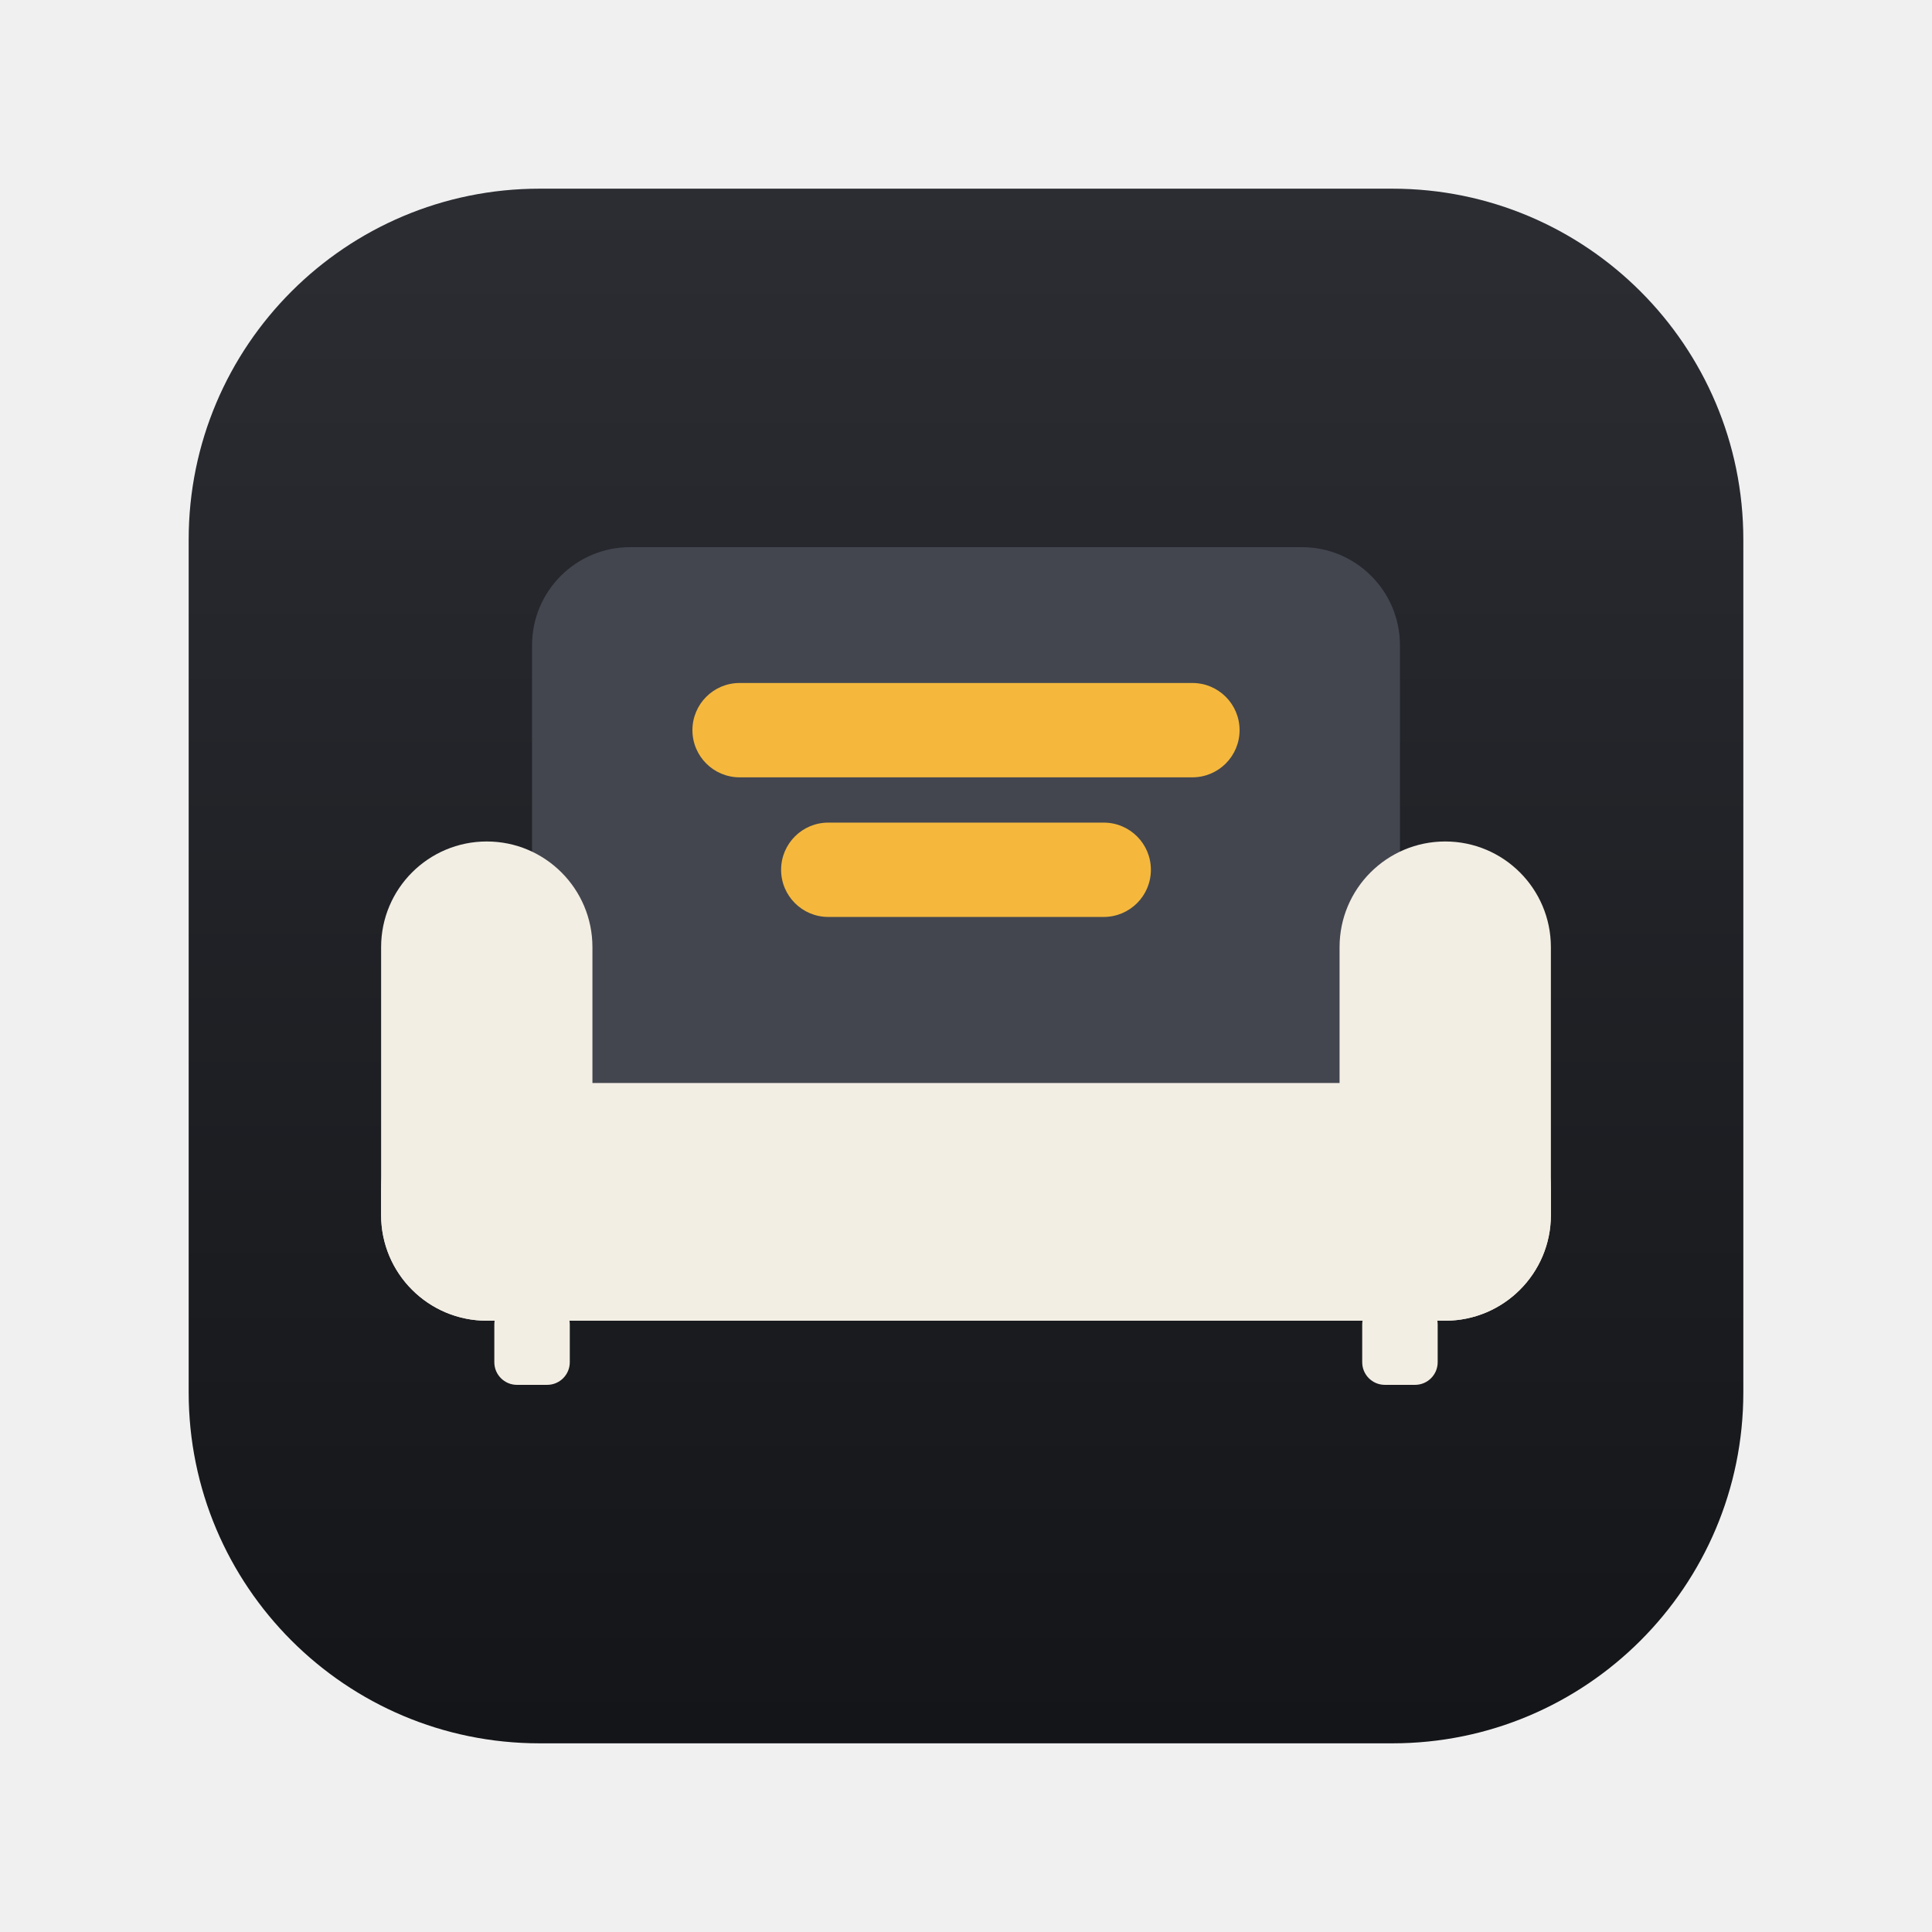
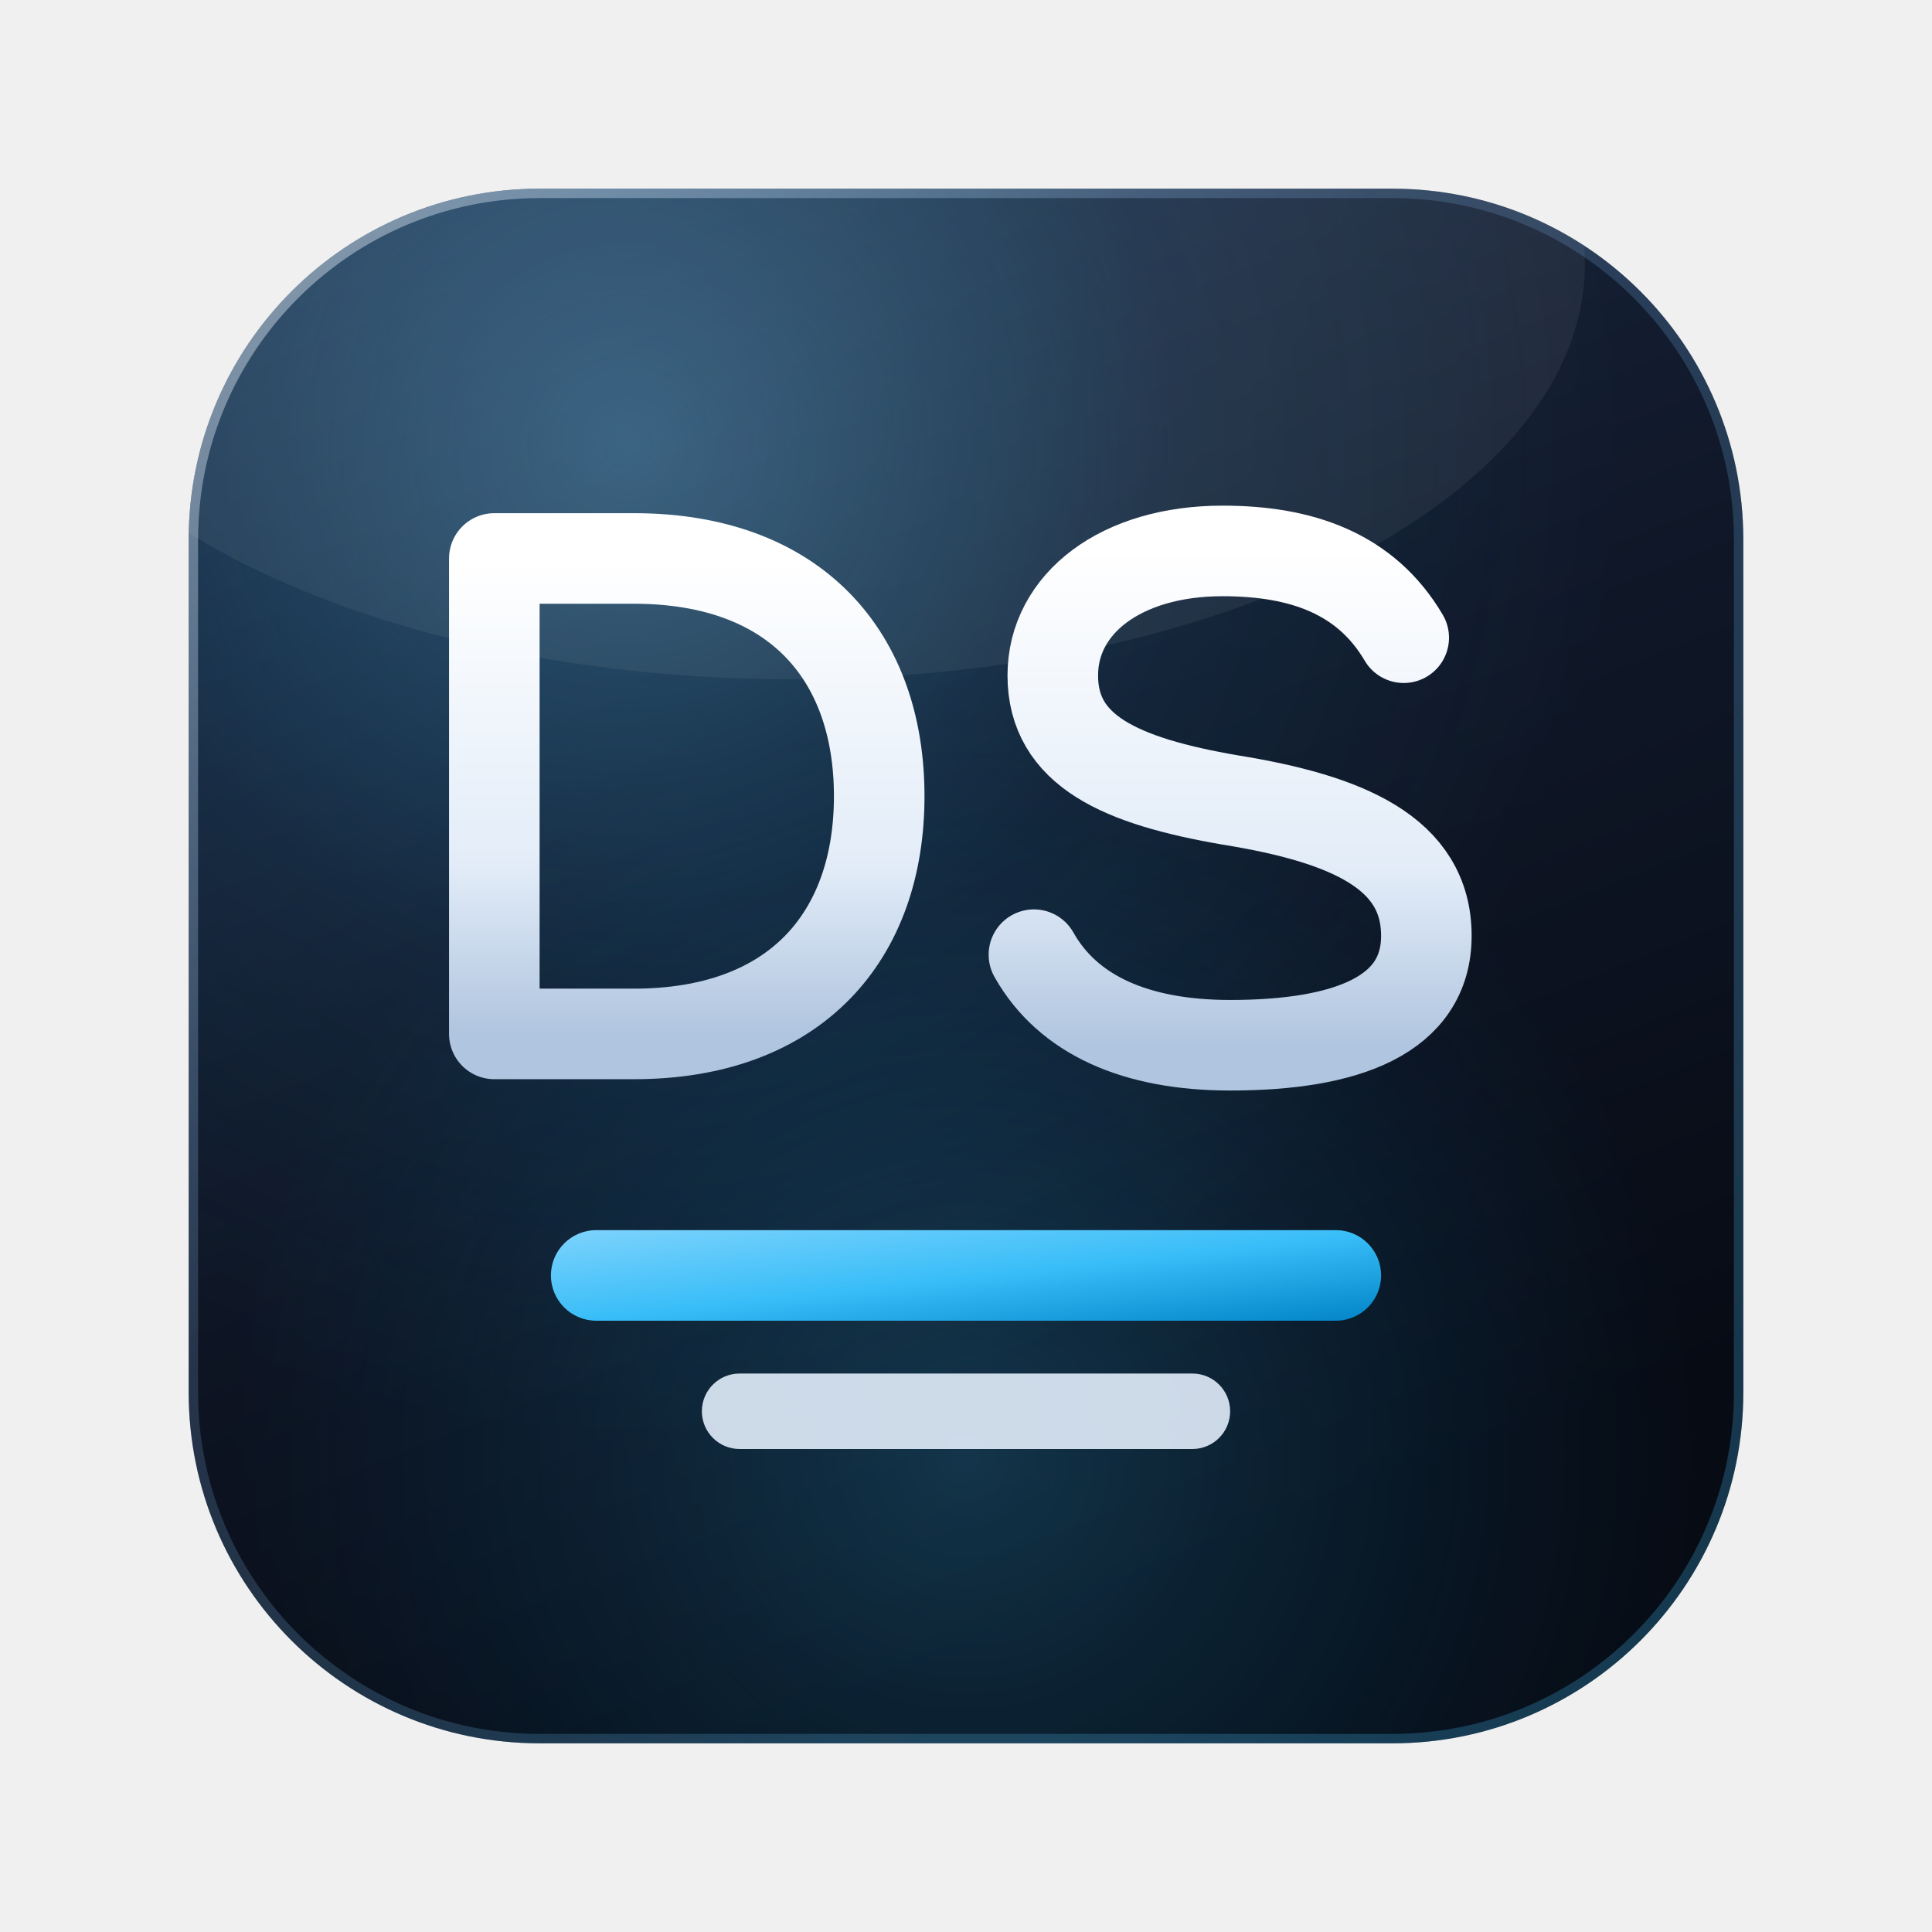
<svg xmlns="http://www.w3.org/2000/svg" viewBox="0 0 1024 1024">
  <defs>
-     <linearGradient id="zemin" x1="0" y1="0" x2="0" y2="1">
-       <stop offset="0" stop-color="#2B2D33" />
-       <stop offset="1" stop-color="#141518" />
+     <linearGradient id="bg" x1="0" y1="0" x2="0.4" y2="1">
+       <stop offset="0%" stop-color="#1E2D47" />
+       <stop offset="50%" stop-color="#101829" />
+       <stop offset="100%" stop-color="#070B14" />
    </linearGradient>
+     <radialGradient id="topGlow" cx="0.28" cy="0.16" r="0.65">
+       <stop offset="0%" stop-color="#60C5FA" stop-opacity="0.34" />
+       <stop offset="55%" stop-color="#38BDF8" stop-opacity="0.08" />
+       <stop offset="100%" stop-color="#38BDF8" stop-opacity="0" />
+     </radialGradient>
+     <radialGradient id="bottomGlow" cx="0.5" cy="0.82" r="0.48">
+       <stop offset="0%" stop-color="#38BDF8" stop-opacity="0.22" />
+       <stop offset="100%" stop-color="#0284C7" stop-opacity="0" />
+     </radialGradient>
+     <linearGradient id="rim" x1="0" y1="0" x2="1" y2="1">
+       <stop offset="0%" stop-color="#FFFFFF" stop-opacity="0.46" />
+       <stop offset="38%" stop-color="#93C5FD" stop-opacity="0.18" />
+       <stop offset="100%" stop-color="#38BDF8" stop-opacity="0.26" />
+     </linearGradient>
+     <linearGradient id="silver" x1="0" y1="0" x2="0" y2="1">
+       <stop offset="0%" stop-color="#FFFFFF" />
+       <stop offset="65%" stop-color="#E2ECF8" />
+       <stop offset="100%" stop-color="#B0C5DF" />
+     </linearGradient>
+     <linearGradient id="subBar" x1="0" y1="0" x2="1" y2="1">
+       <stop offset="0%" stop-color="#7DD3FC" />
+       <stop offset="52%" stop-color="#38BDF8" />
+       <stop offset="100%" stop-color="#0284C7" />
+     </linearGradient>
+     <clipPath id="squircle">
+       <rect x="100" y="100" width="824" height="824" rx="186" />
+     </clipPath>
  </defs>
-   <rect x="100" y="100" width="824" height="824" rx="186" fill="url(#zemin)" />
-   <g transform="translate(0 -10)">
-     <rect x="282" y="300" width="460" height="320" rx="52" fill="#43464F" />
-     <g fill="#F5B83D">
-       <rect x="367" y="372" width="290" height="50" rx="25" />
-       <rect x="414" y="446" width="196" height="50" rx="25" />
-     </g>
-     <g fill="#F3EEE4">
-       <rect x="262" y="700" width="40" height="44" rx="12" />
-       <rect x="722" y="700" width="40" height="44" rx="12" />
-       <rect x="202" y="456" width="112" height="254" rx="56" />
-       <rect x="710" y="456" width="112" height="254" rx="56" />
-       <rect x="202" y="584" width="620" height="126" rx="56" />
-     </g>
+   <g clip-path="url(#squircle)">
+     <rect x="100" y="100" width="824" height="824" fill="url(#bg)" />
+     <rect x="100" y="100" width="824" height="824" fill="url(#topGlow)" />
+     <rect x="100" y="100" width="824" height="824" fill="url(#bottomGlow)" />
+     <ellipse cx="420" cy="140" rx="420" ry="220" fill="#FFFFFF" opacity="0.06" />
  </g>
+   <rect x="102.5" y="102.5" width="819" height="819" rx="183.5" fill="none" stroke="url(#rim)" stroke-width="5" />
+   <g fill="none" stroke="url(#silver)" stroke-width="48" stroke-linecap="round" stroke-linejoin="round">
+     <path d="M 262 296 L 262 548 L 336 548 C 422 548 466 496 466 422 C 466 348 422 296 336 296 Z" />
+     <path d="M 744 338 C 724 304 690 292 648 292 C 594 292 558 320 558 358 C 558 398 594 414 652 424 C 714 434 756 452 756 496 C 756 538 714 554 652 554 C 602 554 566 538 548 506" />
+   </g>
+   <rect x="292" y="652" width="440" height="48" rx="24" fill="url(#subBar)" />
+   <rect x="372" y="728" width="280" height="40" rx="20" fill="#E6F1FF" opacity="0.88" />
</svg>
